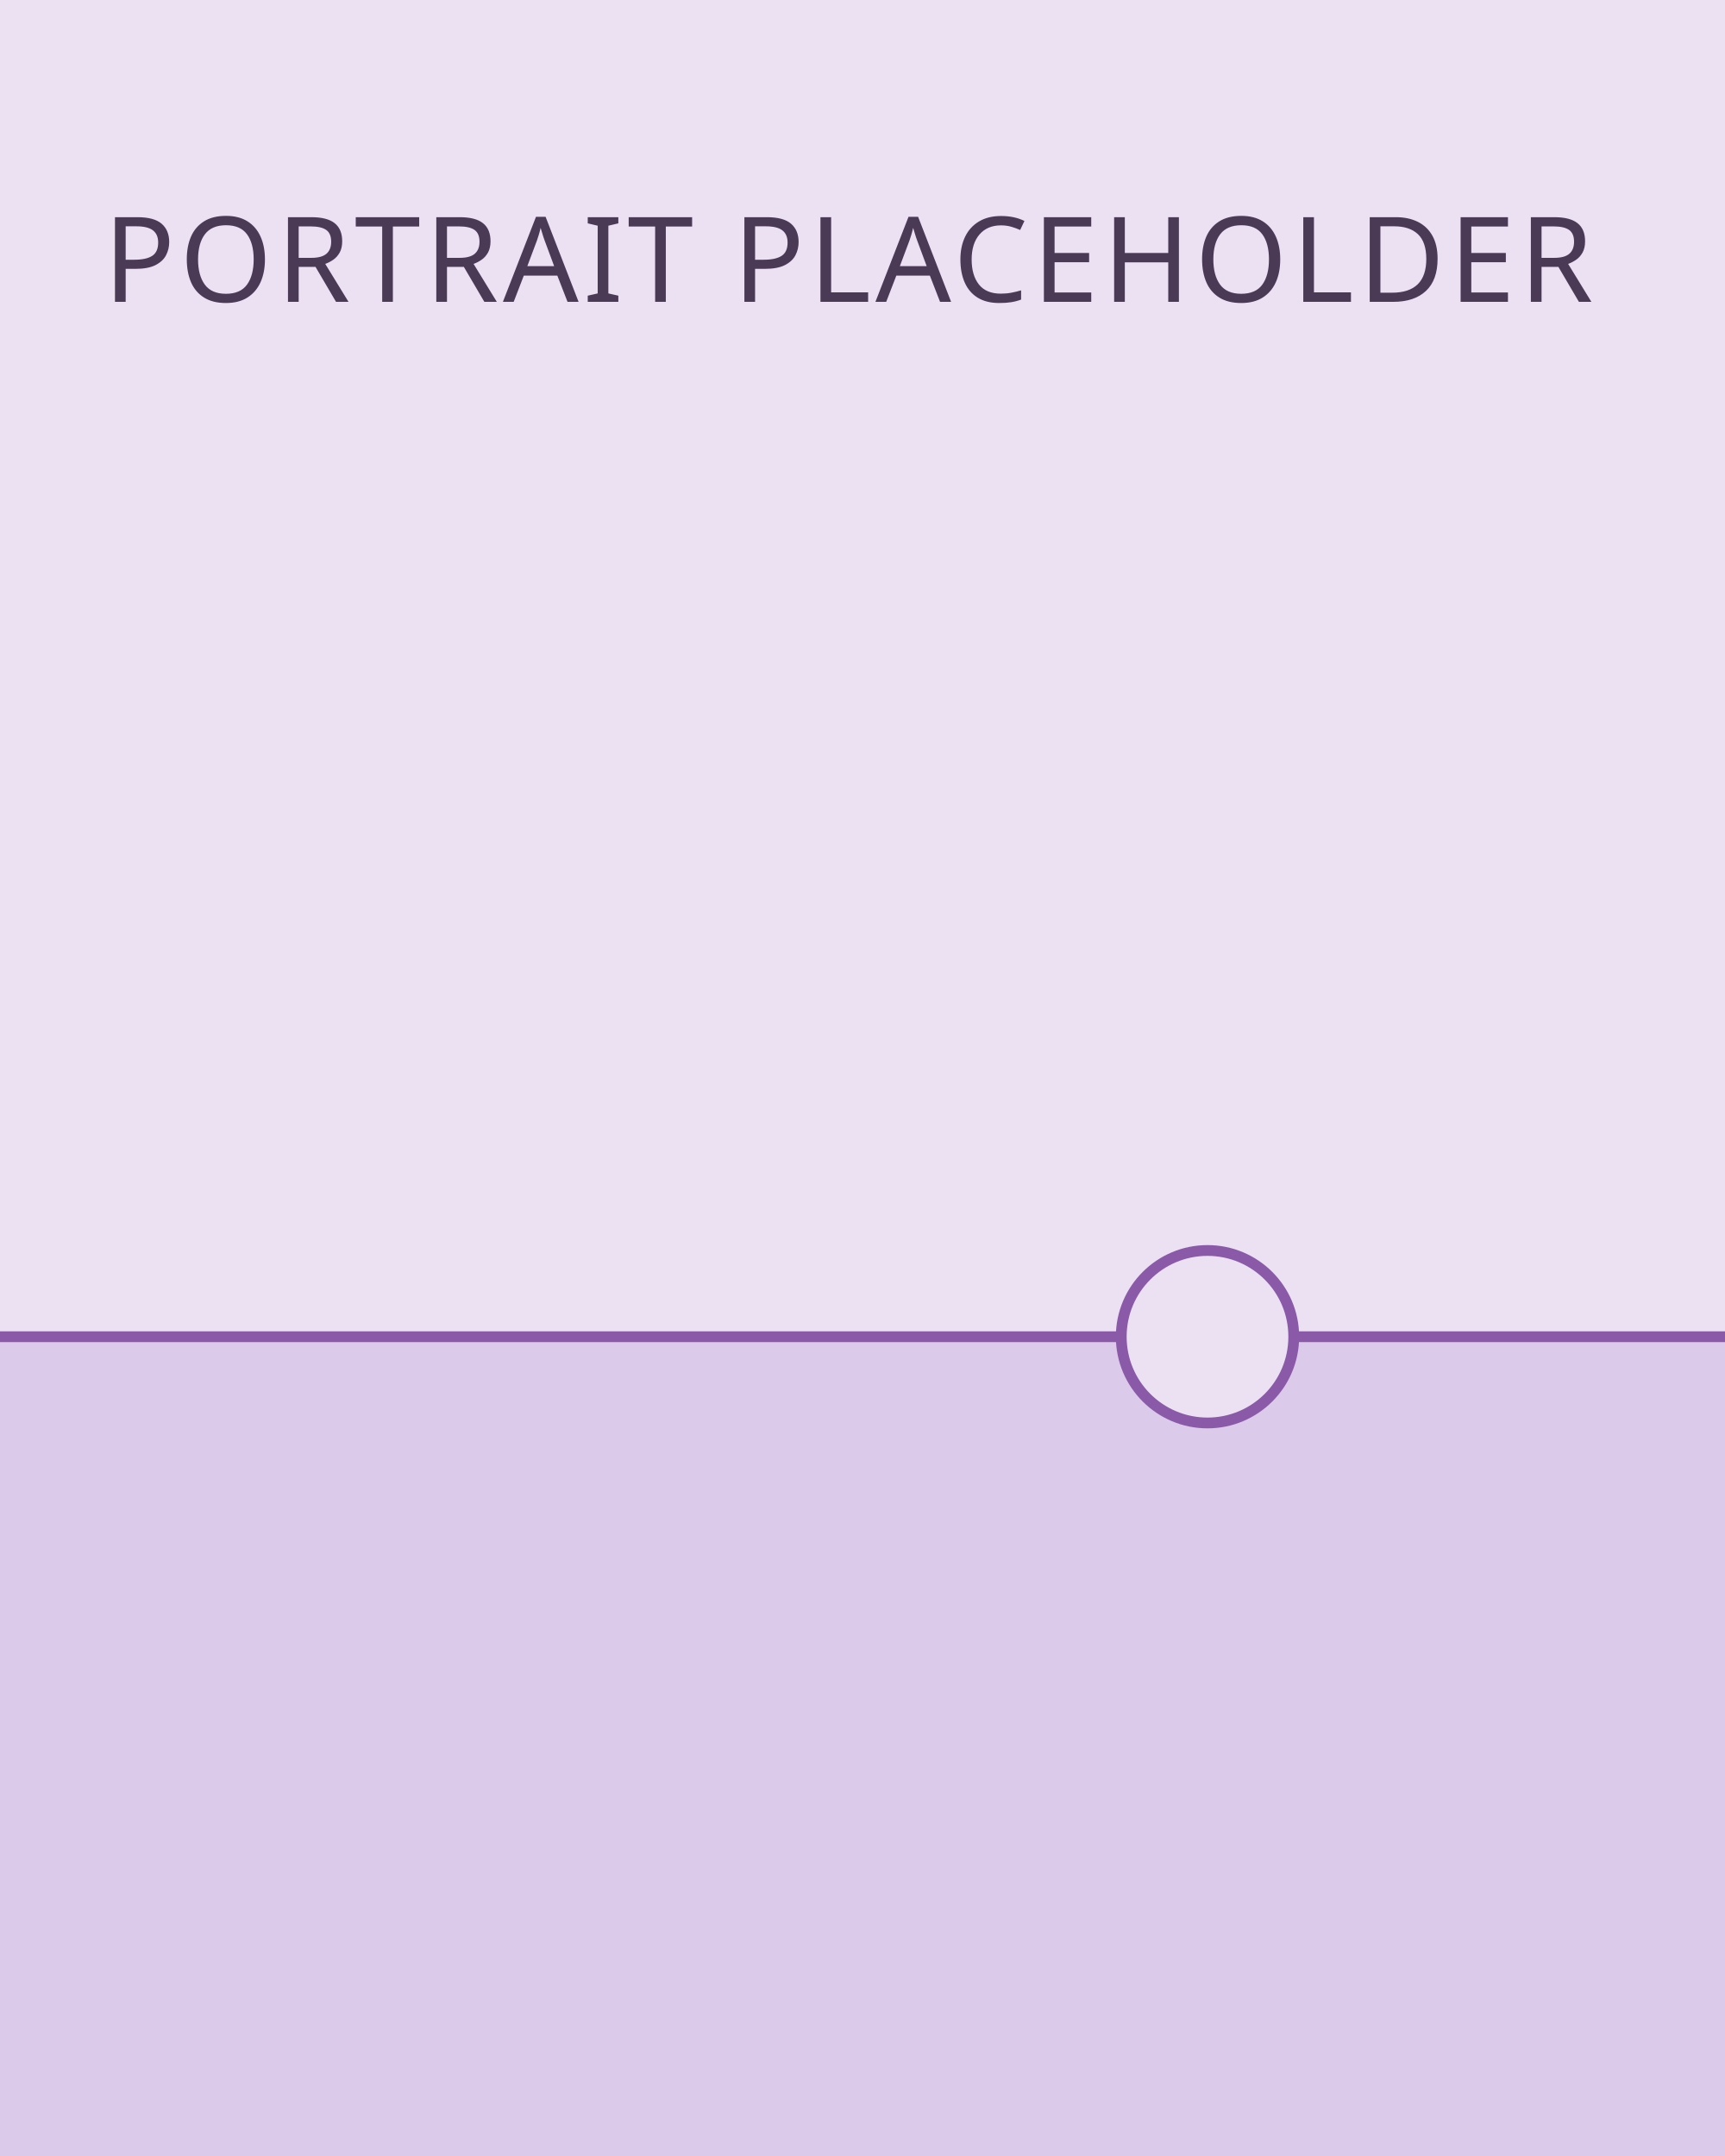
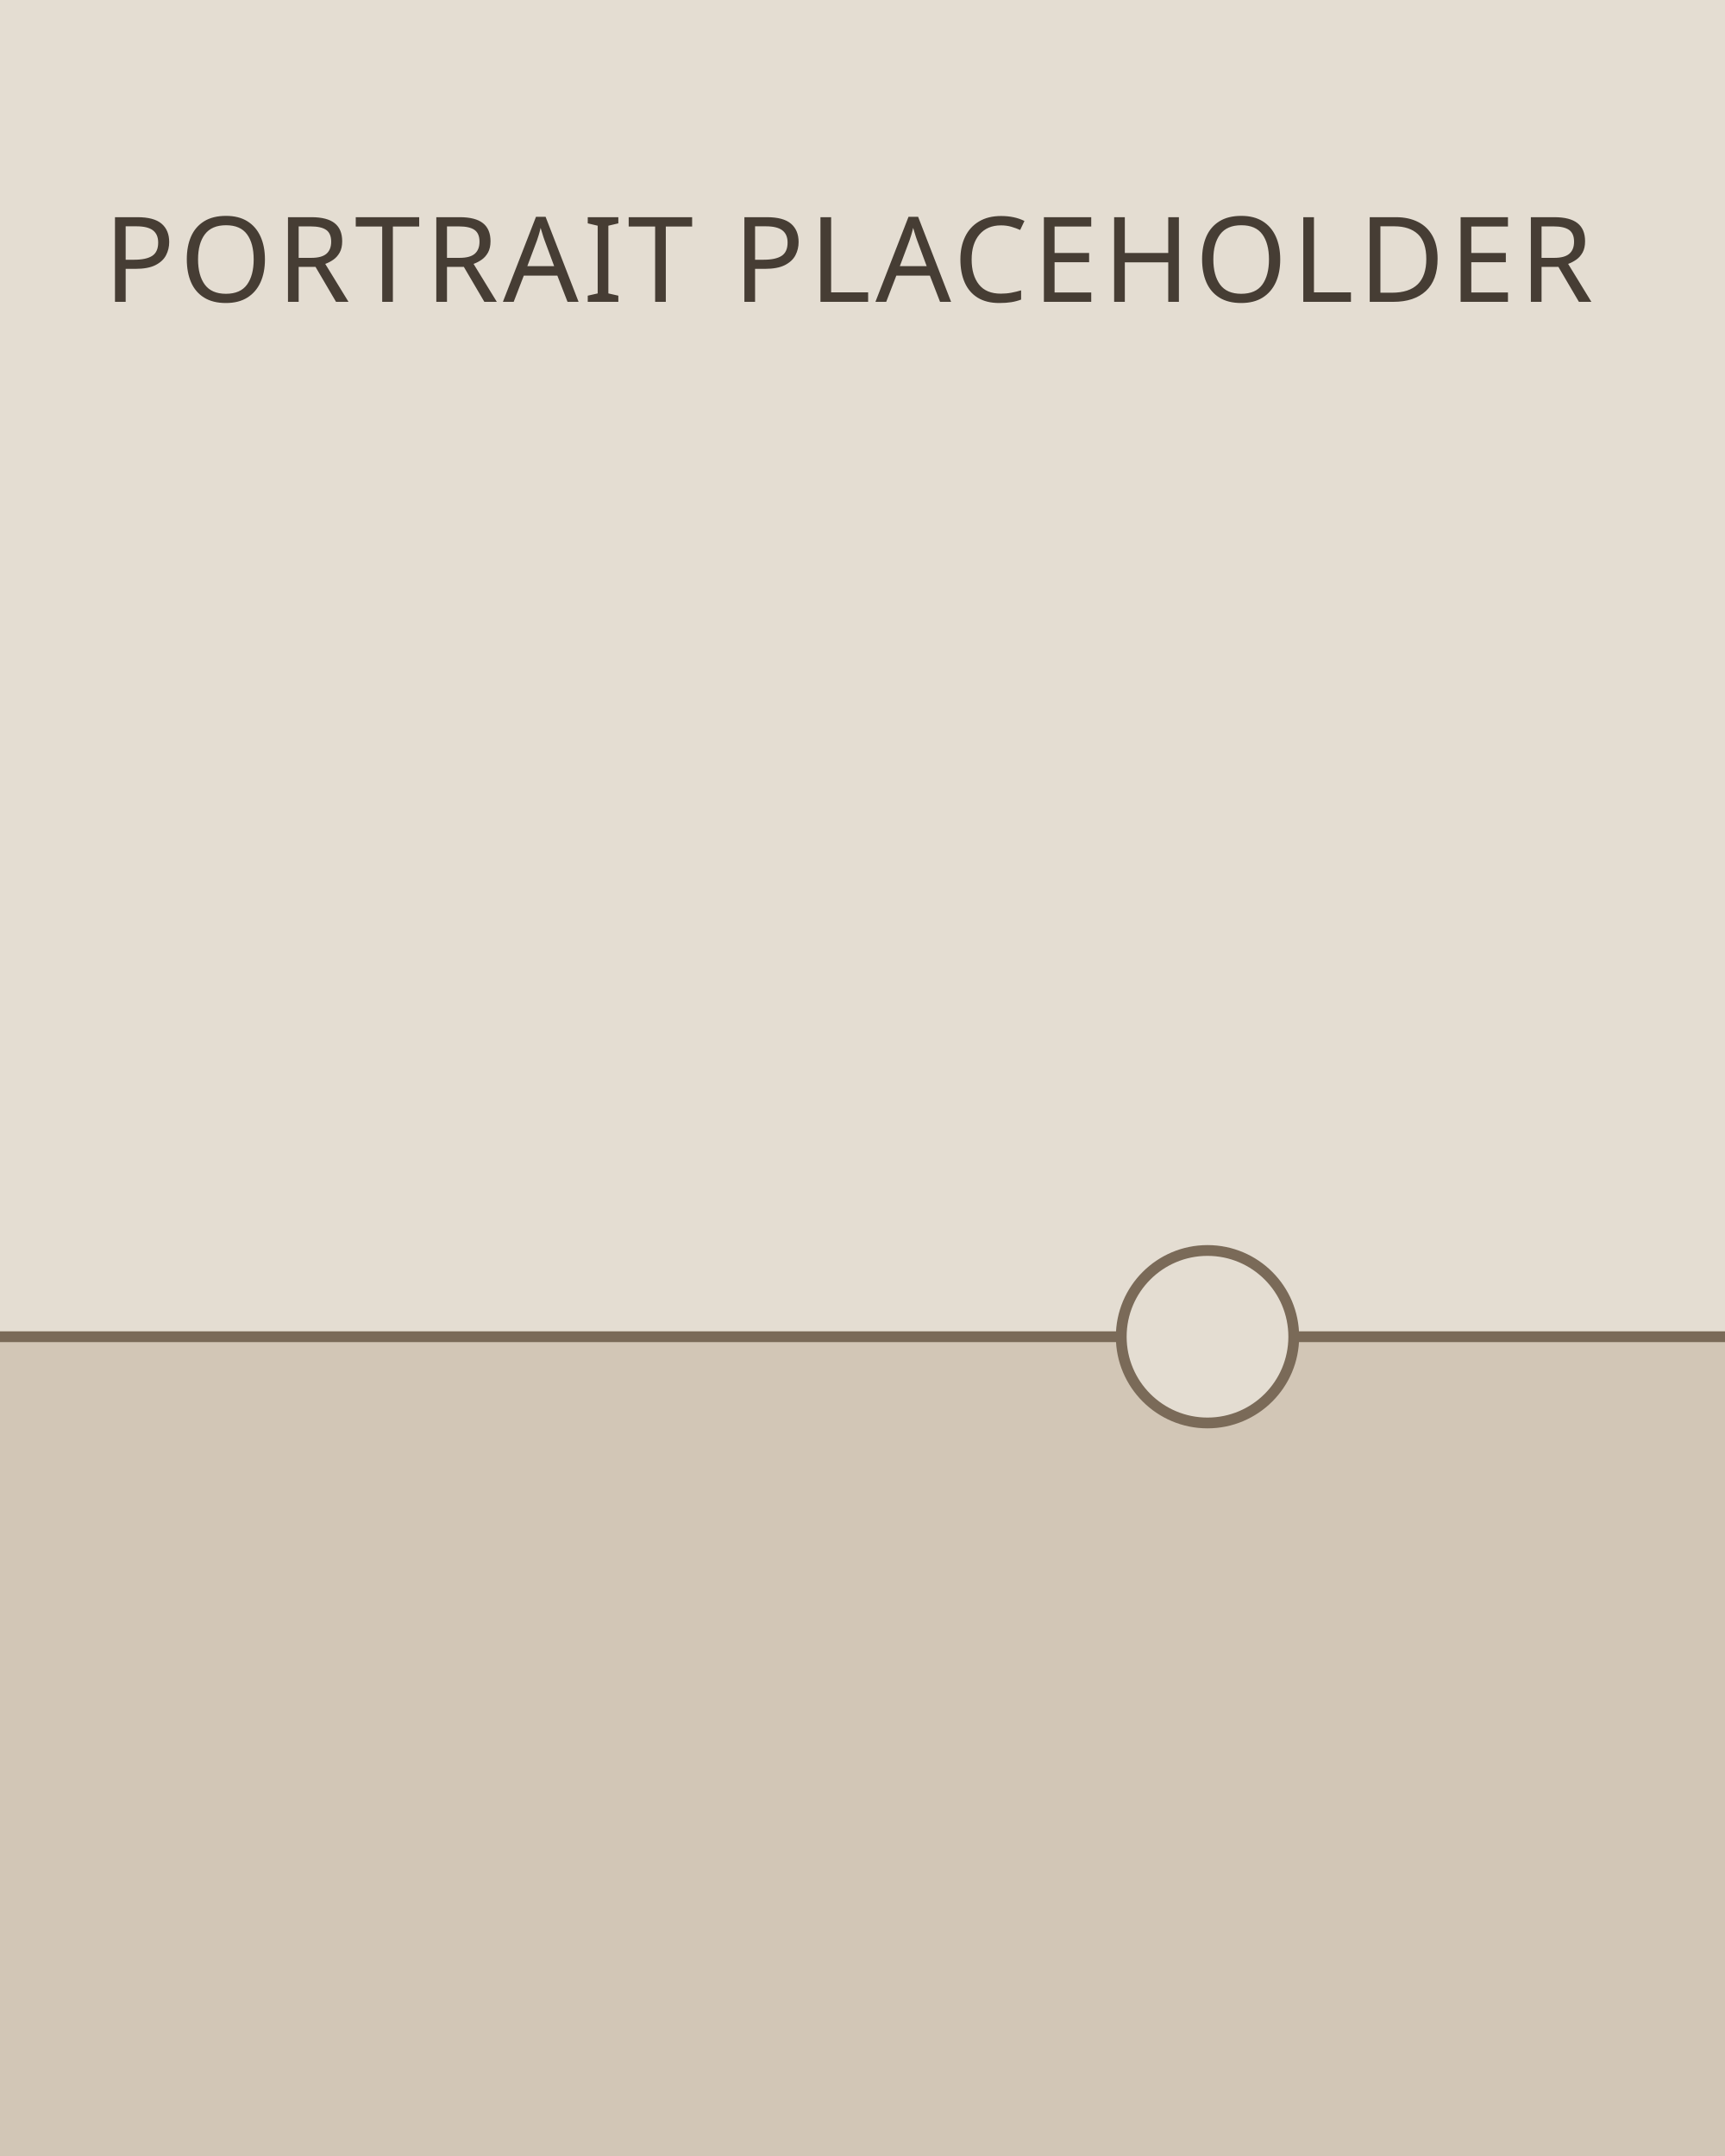
<svg xmlns="http://www.w3.org/2000/svg" viewBox="0 0 800 1000" role="img" aria-label="Portrait placeholder">
-   <rect width="800" height="1000" fill="#ece0f3" />
-   <rect y="620" width="800" height="380" fill="#dccaea" />
-   <line x1="0" y1="620" x2="800" y2="620" stroke="#8a5aa8" stroke-width="5" />
-   <circle cx="560" cy="620" r="40" fill="#ece0f3" stroke="#8a5aa8" stroke-width="5" />
-   <text x="48" y="140" font-family="system-ui, sans-serif" font-size="55" fill="#4a3a55" letter-spacing="2">PORTRAIT PLACEHOLDER</text>
+   <rect width="800" height="1000" fill="#e4ddd2" />
+   <rect y="620" width="800" height="380" fill="#d2c6b6" />
+   <line x1="0" y1="620" x2="800" y2="620" stroke="#7a6a58" stroke-width="5" />
+   <circle cx="560" cy="620" r="40" fill="#e4ddd2" stroke="#7a6a58" stroke-width="5" />
+   <text x="48" y="140" font-family="system-ui, sans-serif" font-size="55" fill="#463d34" letter-spacing="2">PORTRAIT PLACEHOLDER</text>
</svg>
